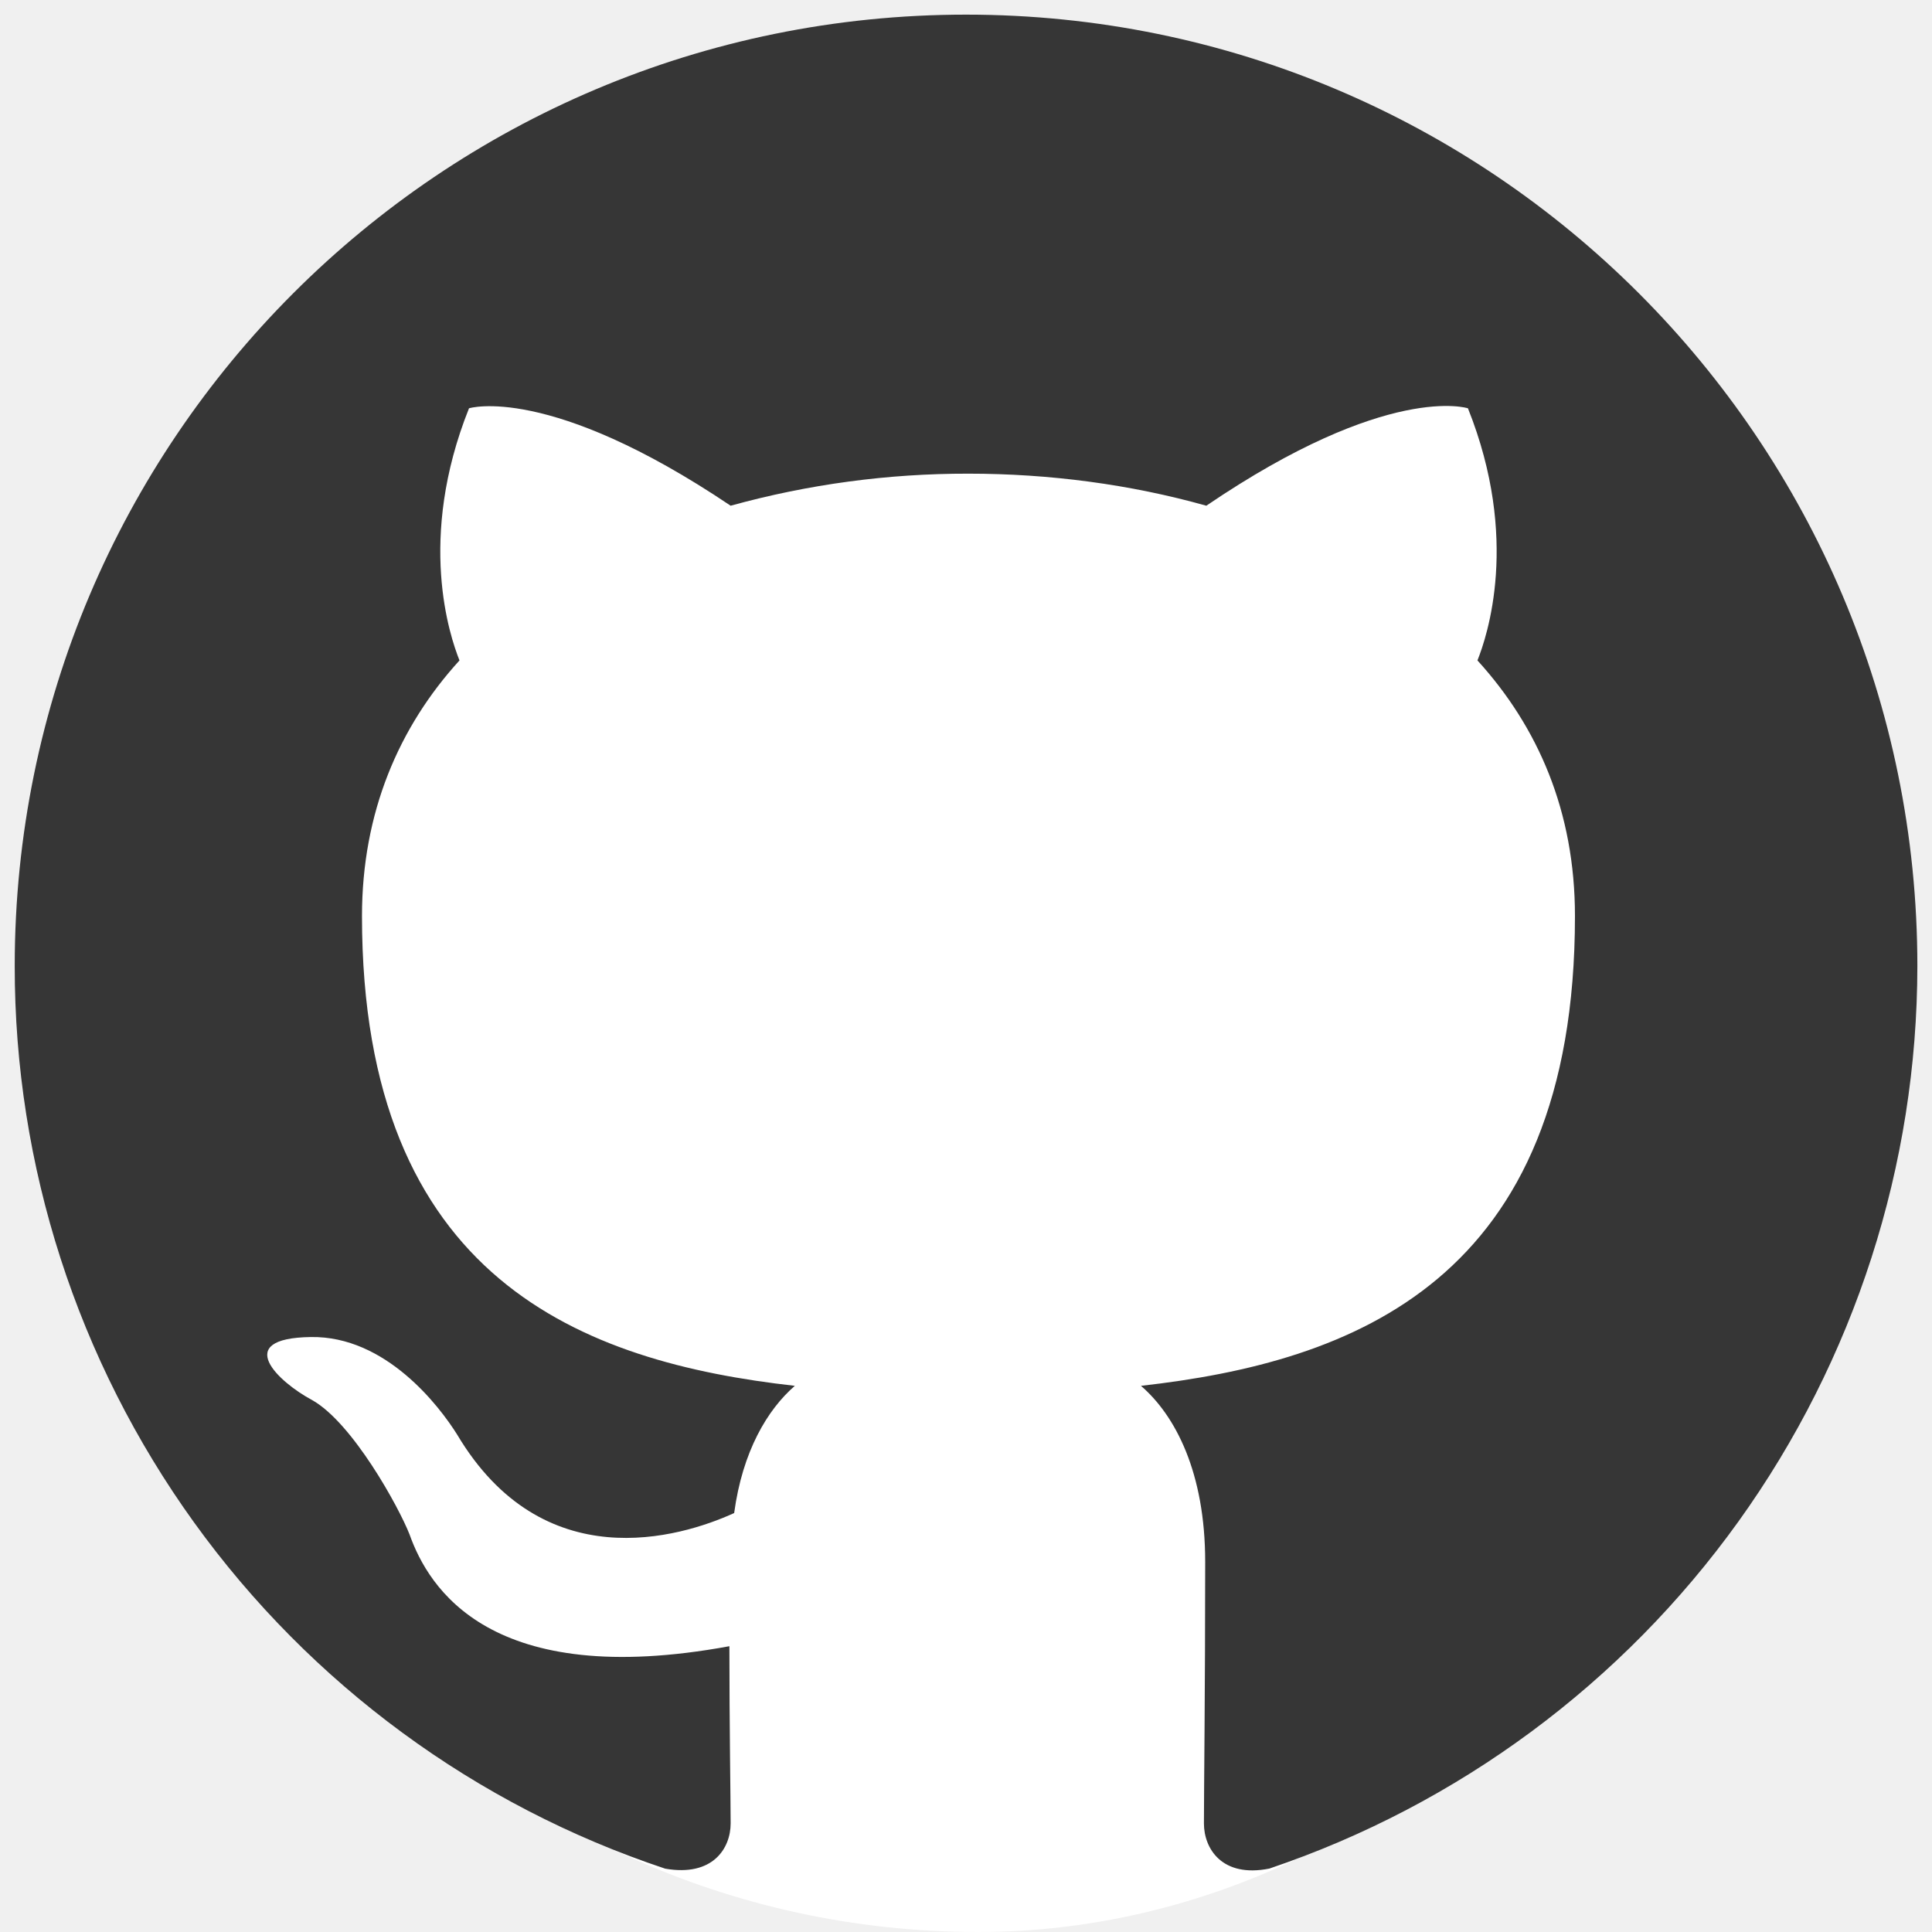
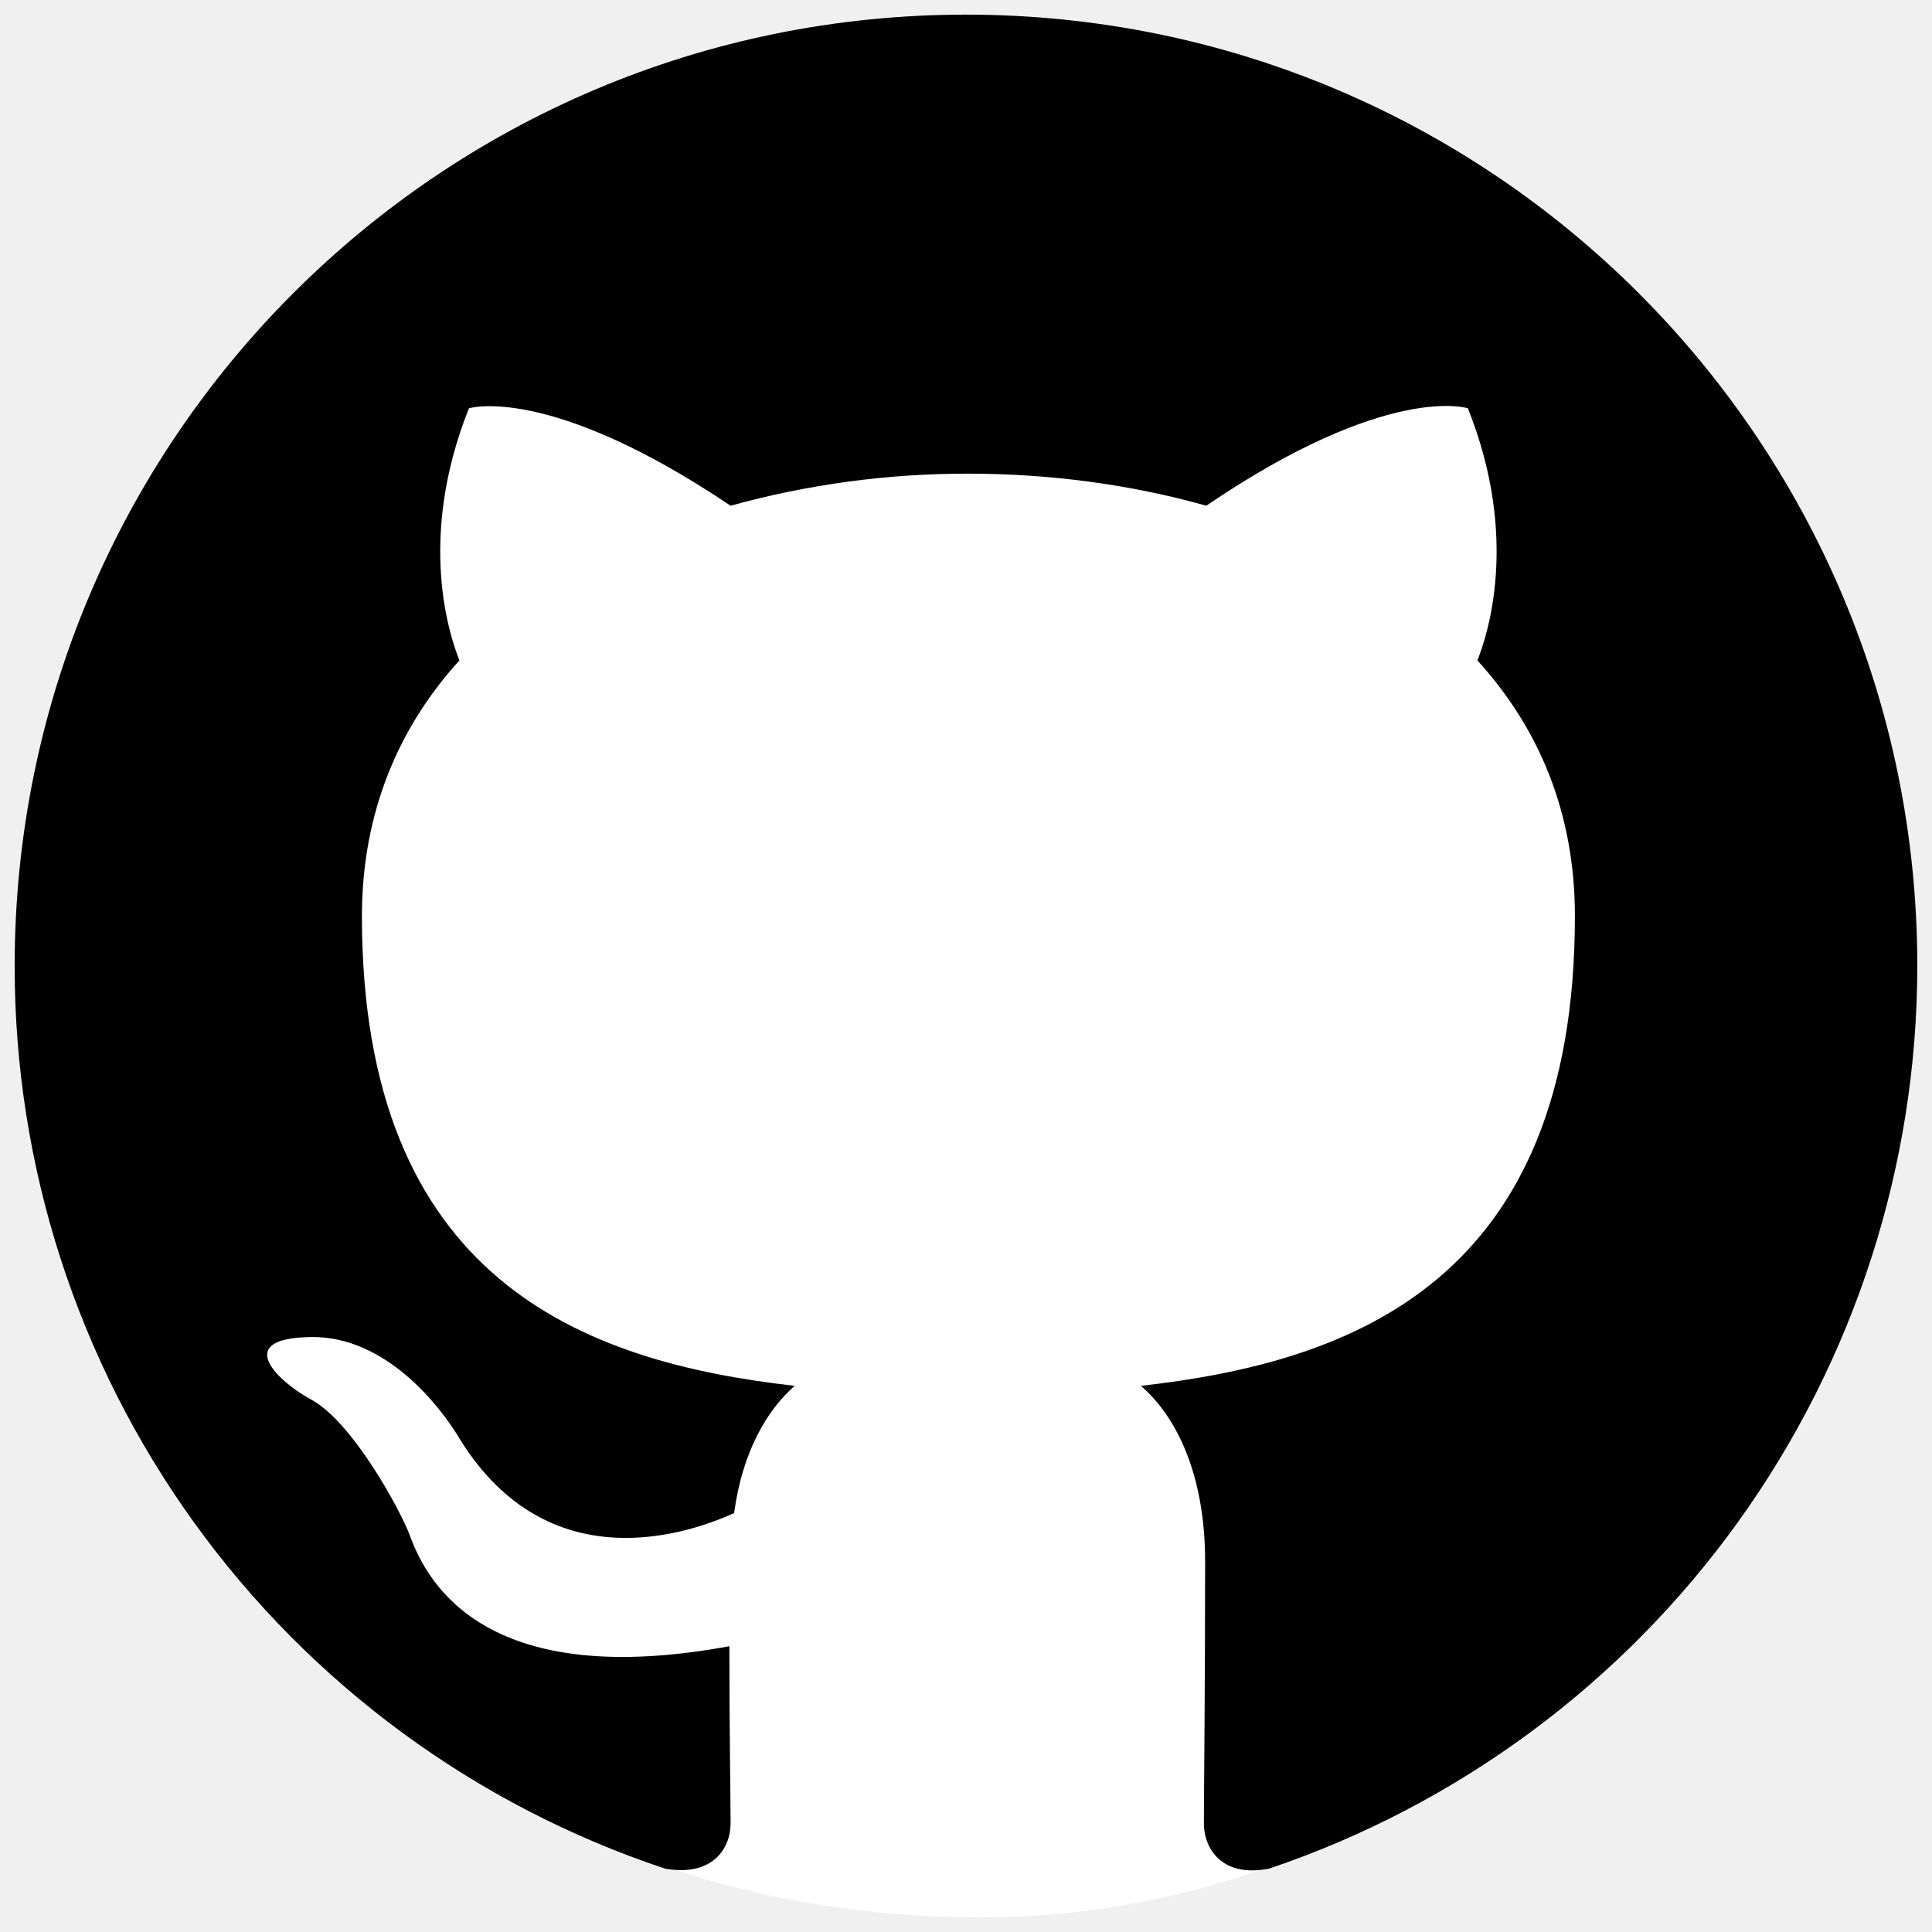
<svg xmlns="http://www.w3.org/2000/svg" width="66" height="66" viewBox="0 0 66 66" fill="none">
-   <path d="M62 33.752C62 51.84 48.633 66 33.422 66C16.367 66 3 51.337 3 33.248C3 15.16 16.875 1 33.422 1C49.969 1 62 15.664 62 33.752Z" fill="white" />
-   <path d="M33.003 0.5C15.047 0.5 0.503 15.044 0.503 33C0.497 39.823 2.641 46.474 6.63 52.009C10.618 57.544 16.25 61.683 22.724 63.836C24.349 64.119 24.96 63.144 24.96 62.289C24.96 61.519 24.917 58.961 24.917 56.237C16.753 57.742 14.641 54.248 13.991 52.419C13.624 51.483 12.041 48.6 10.66 47.827C9.522 47.219 7.897 45.714 10.617 45.675C13.178 45.633 15.005 48.031 15.616 49.006C18.541 53.92 23.211 52.539 25.08 51.688C25.366 49.575 26.217 48.155 27.153 47.342C19.922 46.53 12.366 43.725 12.366 31.294C12.366 27.758 13.624 24.836 15.697 22.561C15.372 21.748 14.235 18.417 16.022 13.948C16.022 13.948 18.742 13.094 24.96 17.276C27.606 16.544 30.339 16.176 33.085 16.181C35.847 16.181 38.61 16.545 41.21 17.276C47.427 13.052 50.147 13.948 50.147 13.948C51.934 18.417 50.797 21.748 50.472 22.561C52.542 24.836 53.803 27.719 53.803 31.294C53.803 43.767 46.208 46.53 38.977 47.342C40.153 48.356 41.171 50.306 41.171 53.355C41.171 57.7 41.128 61.194 41.128 62.292C41.128 63.144 41.739 64.158 43.364 63.833C49.814 61.652 55.418 57.505 59.389 51.975C63.359 46.444 65.496 39.808 65.5 33C65.5 15.044 50.956 0.5 33 0.5" fill="#363636" />
+   <path d="M63.998 33.5C63.998 51.449 49.998 65.5 33.498 65.5C14.998 65.5 1.998 51.449 1.998 33.5C1.998 15.551 15.549 1 33.498 1C51.447 1 63.998 15.551 63.998 33.5Z" fill="white" />
+   <path d="M33.002 0.5C15.045 0.5 0.501 15.044 0.501 33C0.496 39.823 2.639 46.474 6.628 52.009C10.617 57.544 16.248 61.683 22.722 63.836C24.347 64.119 24.958 63.144 24.958 62.289C24.958 61.519 24.916 58.961 24.916 56.237C16.752 57.742 14.639 54.248 13.989 52.419C13.622 51.483 12.039 48.6 10.658 47.827C9.52 47.219 7.895 45.714 10.616 45.675C13.177 45.633 15.003 48.031 15.614 49.006C18.539 53.92 23.209 52.539 25.078 51.688C25.364 49.575 26.215 48.155 27.151 47.342C19.92 46.53 12.364 43.725 12.364 31.294C12.364 27.758 13.622 24.836 15.695 22.561C15.37 21.748 14.233 18.417 16.02 13.948C16.02 13.948 18.741 13.094 24.958 17.276C27.604 16.544 30.337 16.176 33.083 16.181C35.845 16.181 38.608 16.545 41.208 17.276C47.425 13.052 50.145 13.948 50.145 13.948C51.933 18.417 50.795 21.748 50.47 22.561C52.541 24.836 53.801 27.719 53.801 31.294C53.801 43.767 46.206 46.53 38.975 47.342C40.151 48.356 41.169 50.306 41.169 53.355C41.169 57.7 41.127 61.194 41.127 62.292C41.127 63.144 41.737 64.158 43.362 63.833C49.812 61.652 55.416 57.505 59.387 51.975C63.357 46.444 65.495 39.808 65.498 33C65.498 15.044 50.955 0.5 32.998 0.5" fill="black" />
</svg>
